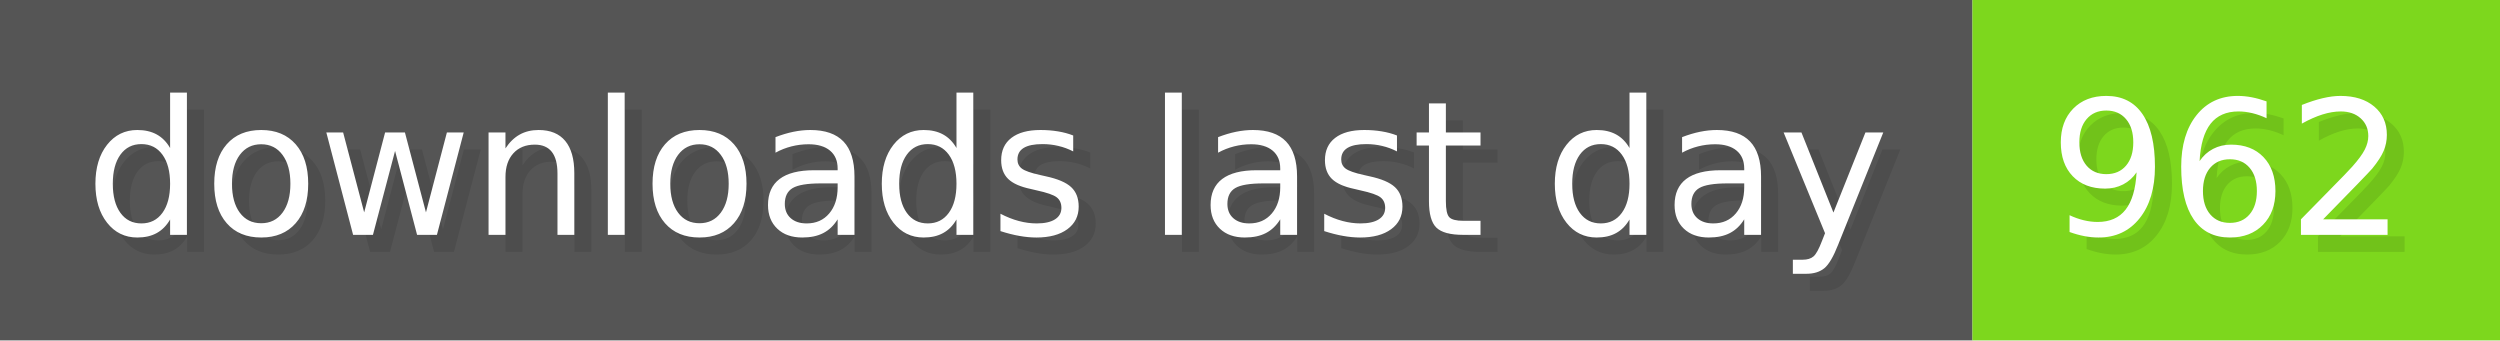
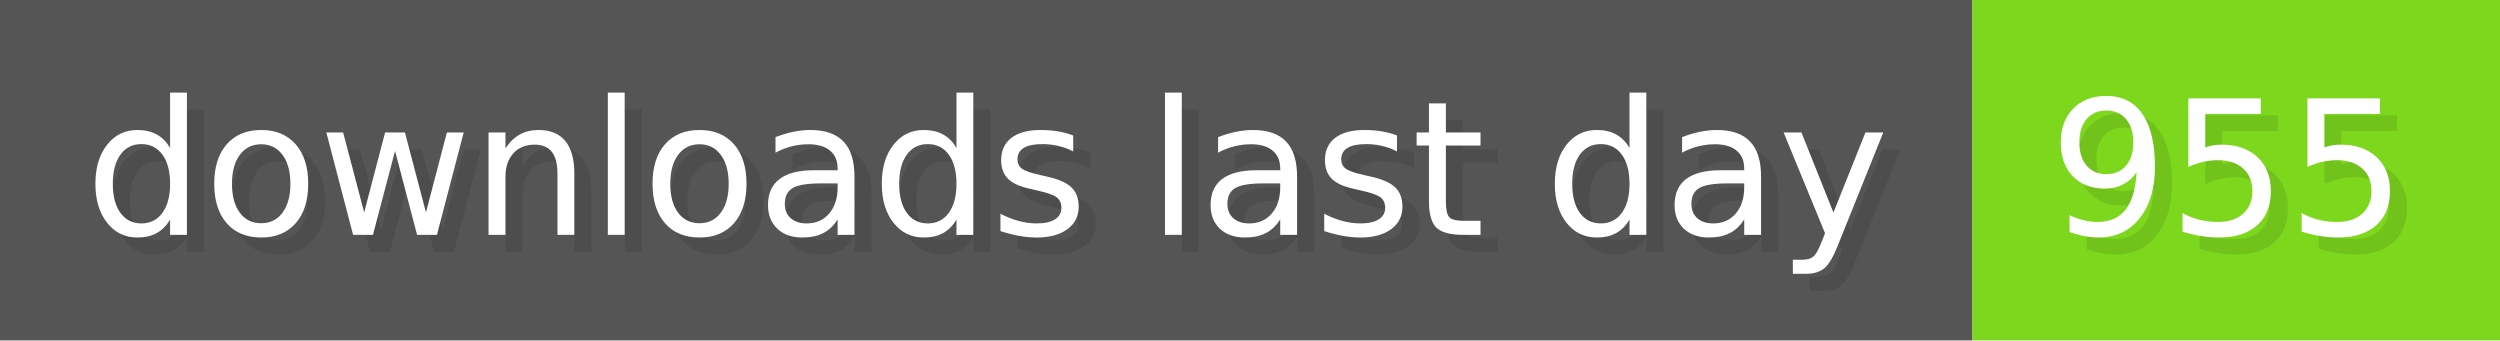
- <svg xmlns="http://www.w3.org/2000/svg" width="146.9" height="20" viewBox="0 0 1469 200" role="img" aria-label="downloads last day: 962">
+ <svg xmlns="http://www.w3.org/2000/svg" width="146.9" height="20" viewBox="0 0 1469 200" role="img" aria-label="downloads last day: 955">
  <g>
    <rect fill="#555" width="1159" height="200" />
    <rect fill="#7DD71D" x="1159" width="310" height="200" />
  </g>
  <g aria-hidden="true" fill="#fff" text-anchor="start" font-family="Verdana,DejaVu Sans,sans-serif" font-size="110">
    <text x="60" y="148" textLength="1059" fill="#000" opacity="0.1">downloads last day</text>
    <text x="50" y="138" textLength="1059">downloads last day</text>
-     <text x="1214" y="148" textLength="210" fill="#000" opacity="0.1">962</text>
-     <text x="1204" y="138" textLength="210">962</text>
+     <text x="1214" y="148" textLength="210" fill="#000" opacity="0.1">955</text>
+     <text x="1204" y="138" textLength="210">955</text>
  </g>
</svg>
